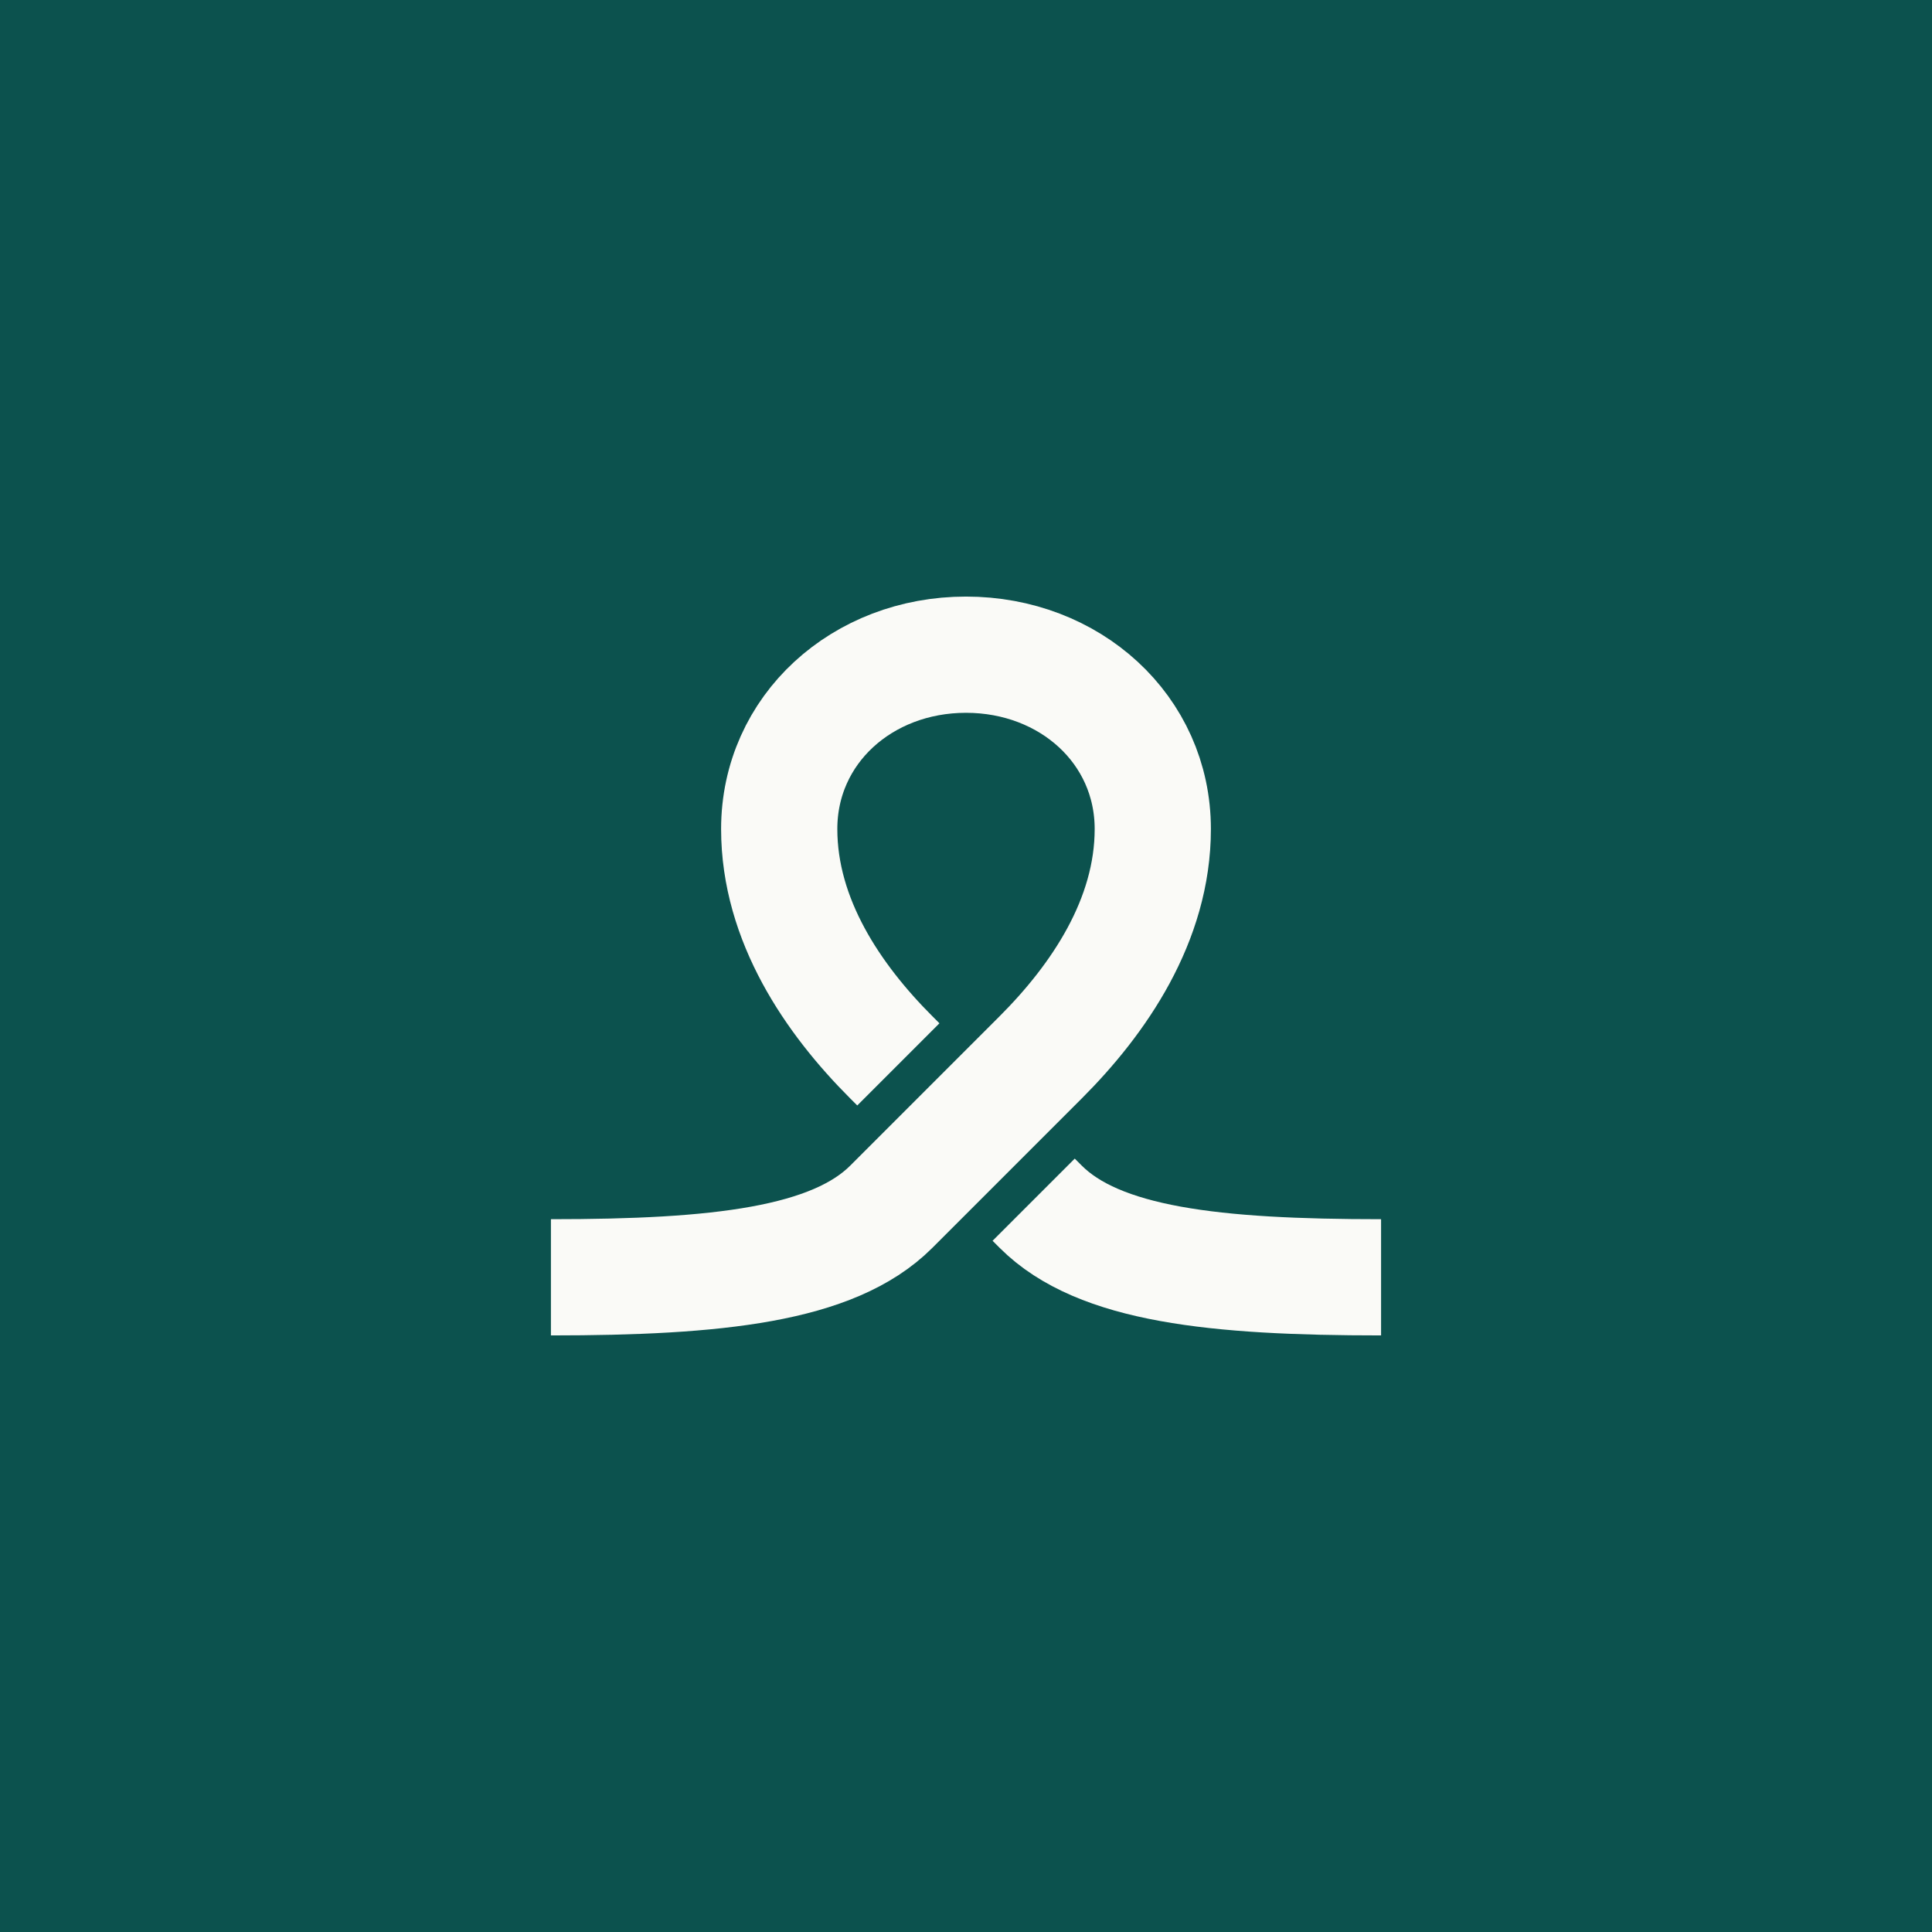
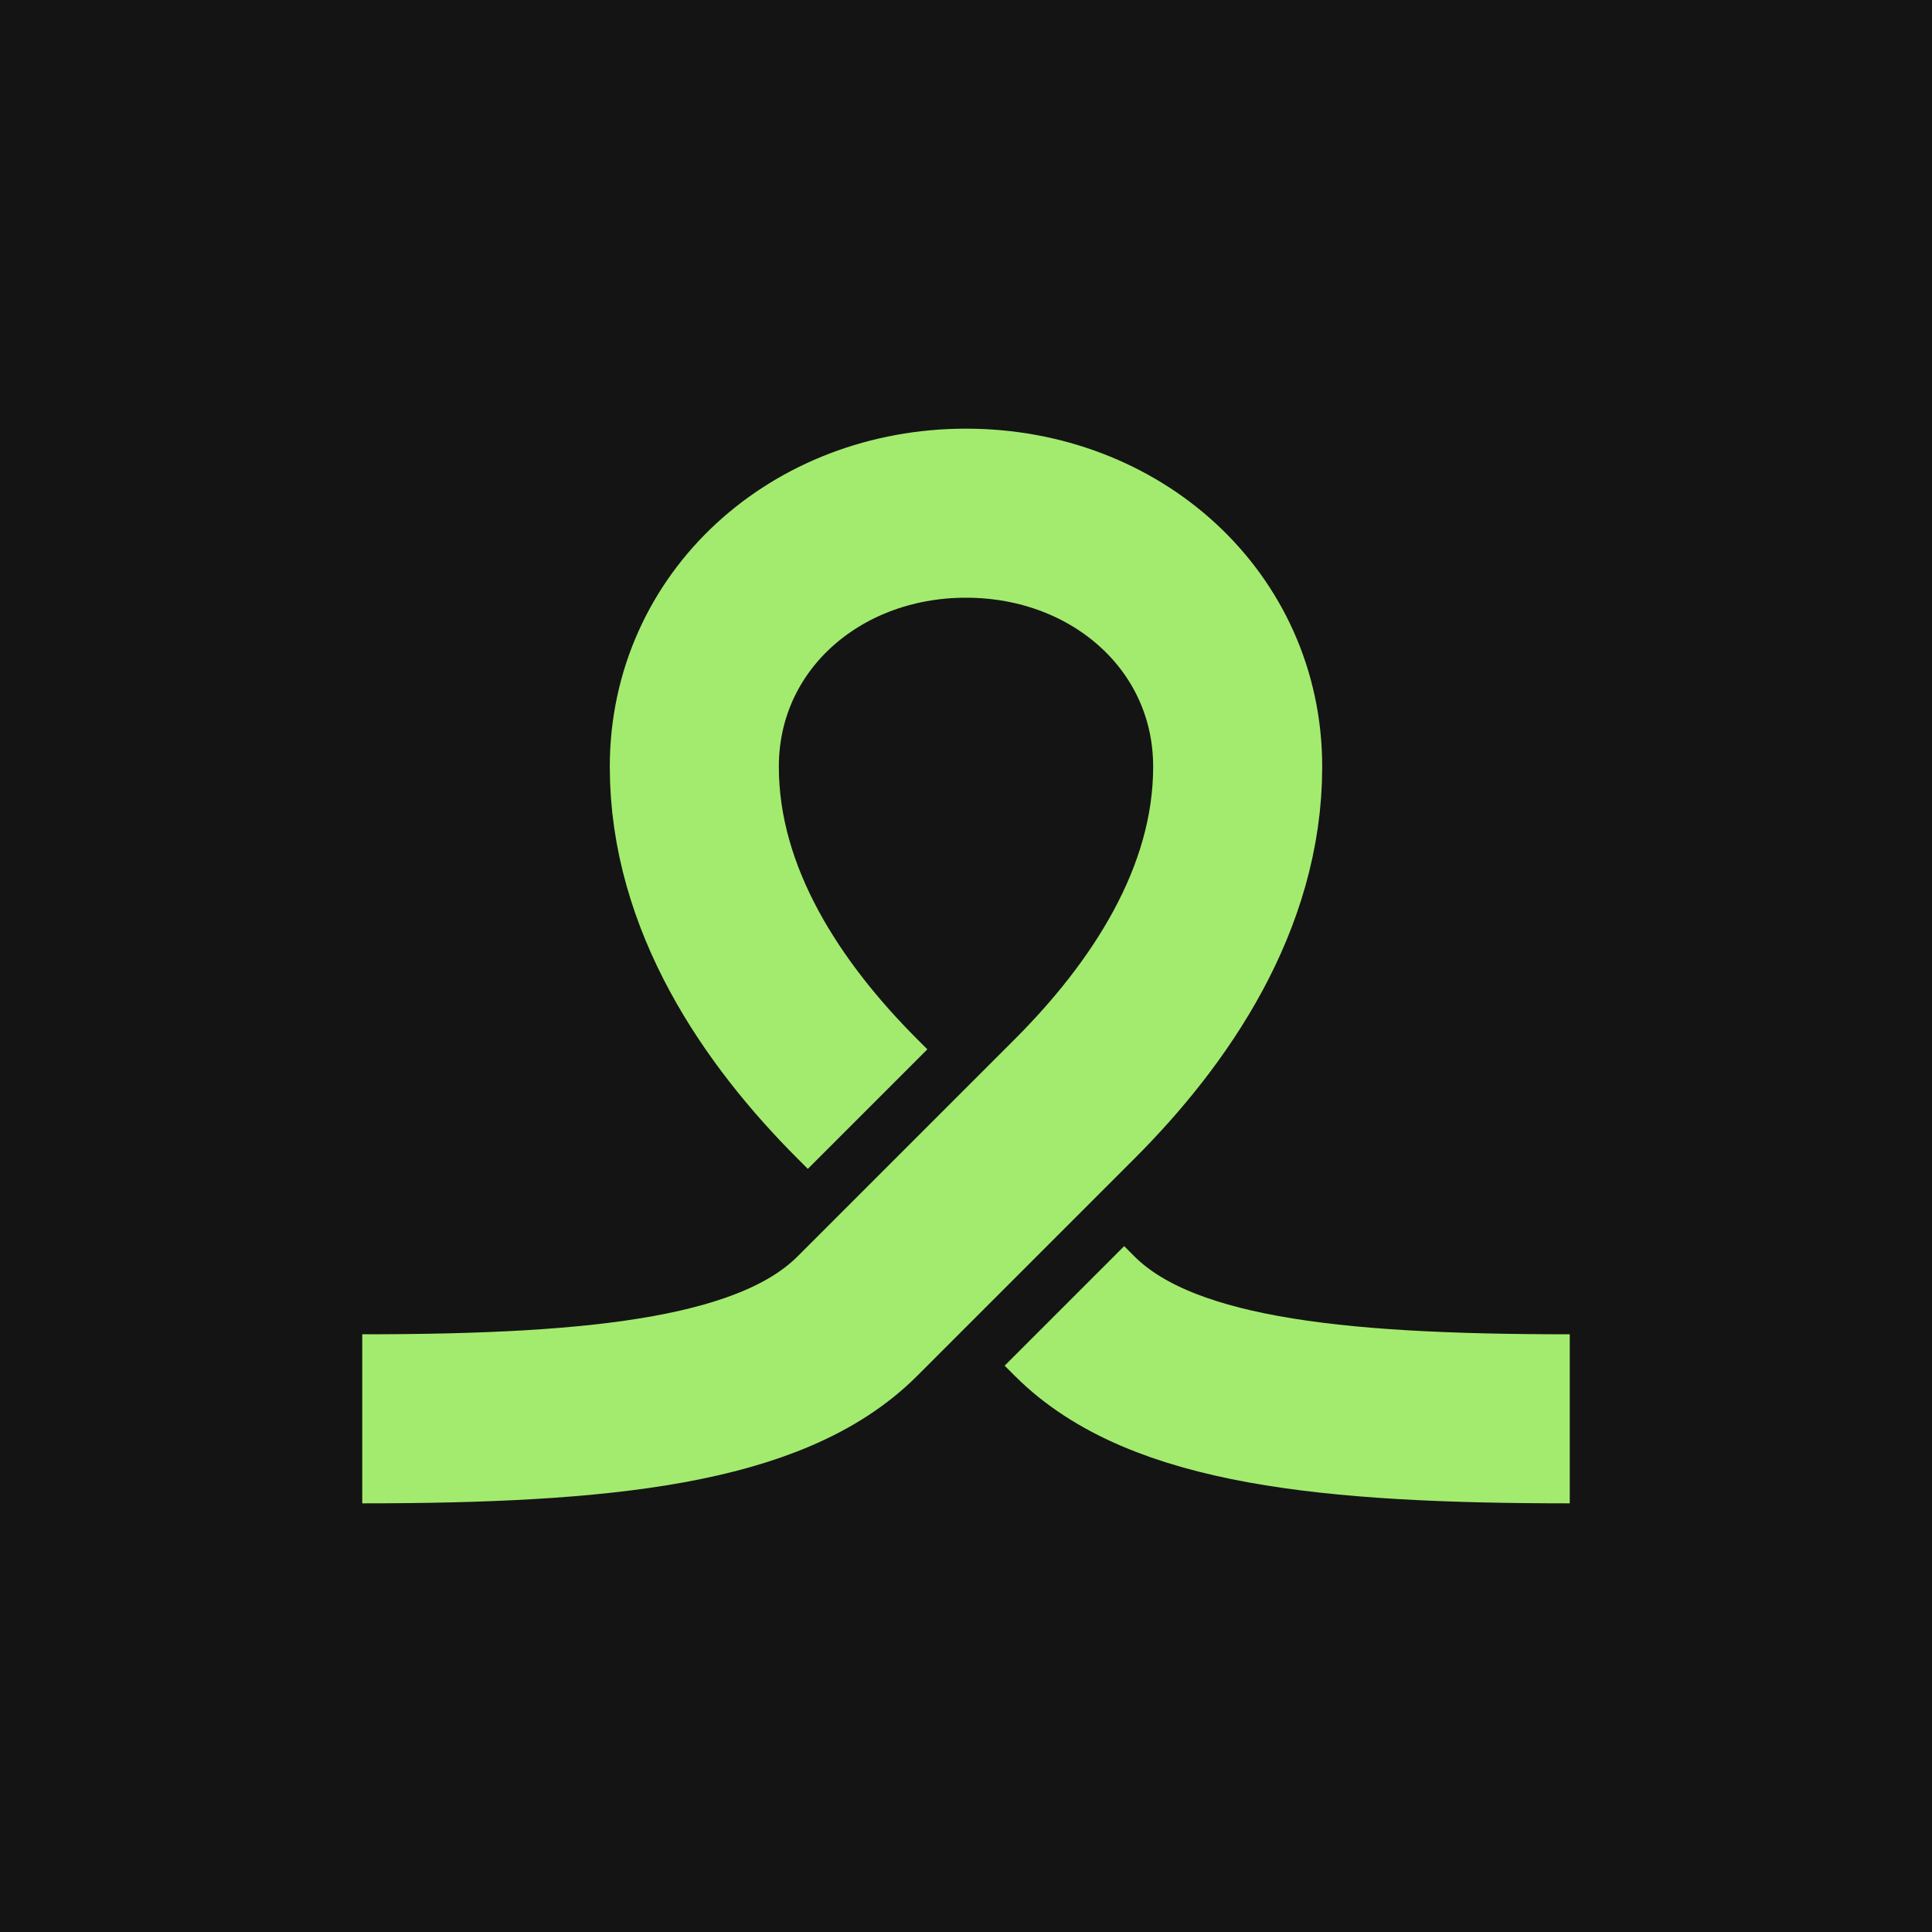
<svg xmlns="http://www.w3.org/2000/svg" viewBox="0 0 1024 1024" width="1024" height="1024">
-   <rect width="1024" height="1024" fill="#0C524E" />
-   <g transform="translate(248 248) scale(22)" fill="none" stroke="#FAFAF7" stroke-width="2.8" stroke-linecap="butt" stroke-linejoin="round">
+   <rect width="1024" height="1024" fill="#141414" />
+   <g transform="translate(128 128) scale(32)" fill="none" stroke="#A3EB6E" stroke-width="2.8" stroke-linecap="butt" stroke-linejoin="round">
    <path d="M2 19.5C6 19.5 8.8 19.2 10.2 17.8L13.8 14.2C15.2 12.8 16.5 10.9 16.5 8.7C16.5 6.3 14.5 4.5 12 4.5" />
    <path d="M22 19.5C18 19.5 15.2 19.2 13.8 17.8L13.63 17.63M10.37 14.37L10.2 14.2C8.8 12.8 7.5 10.9 7.5 8.7C7.5 6.3 9.5 4.5 12 4.5" />
  </g>
</svg>
